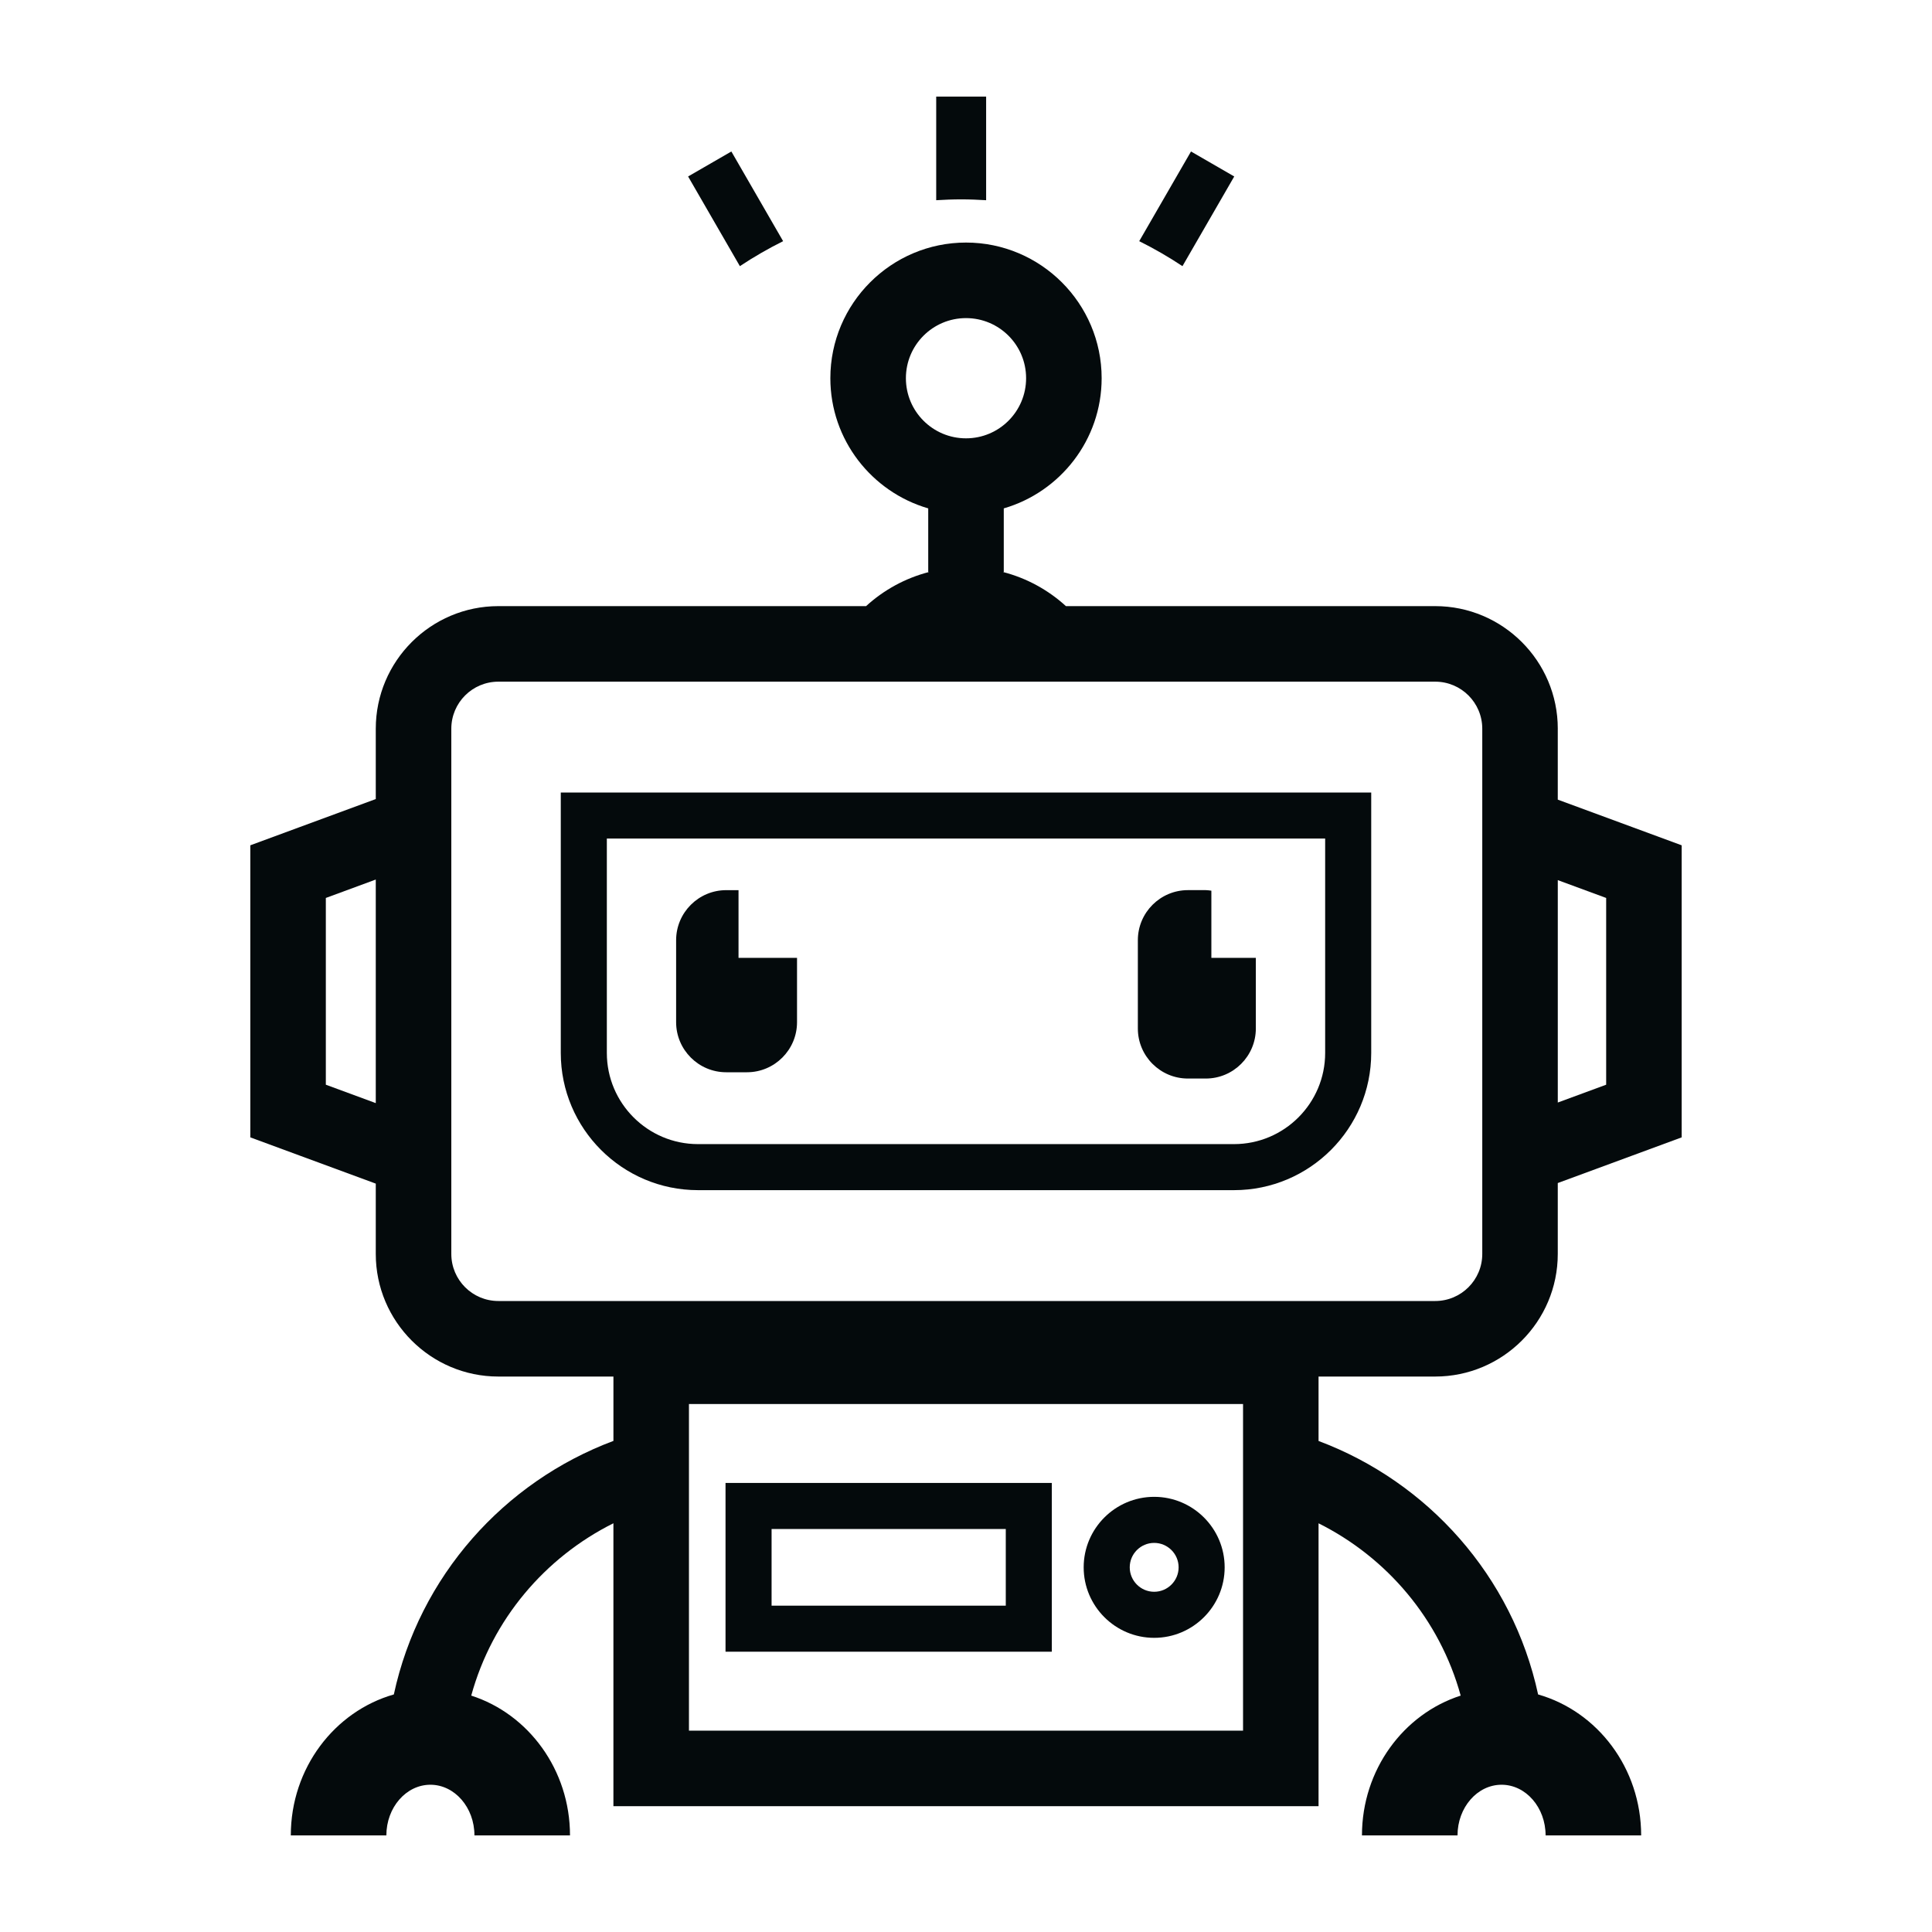
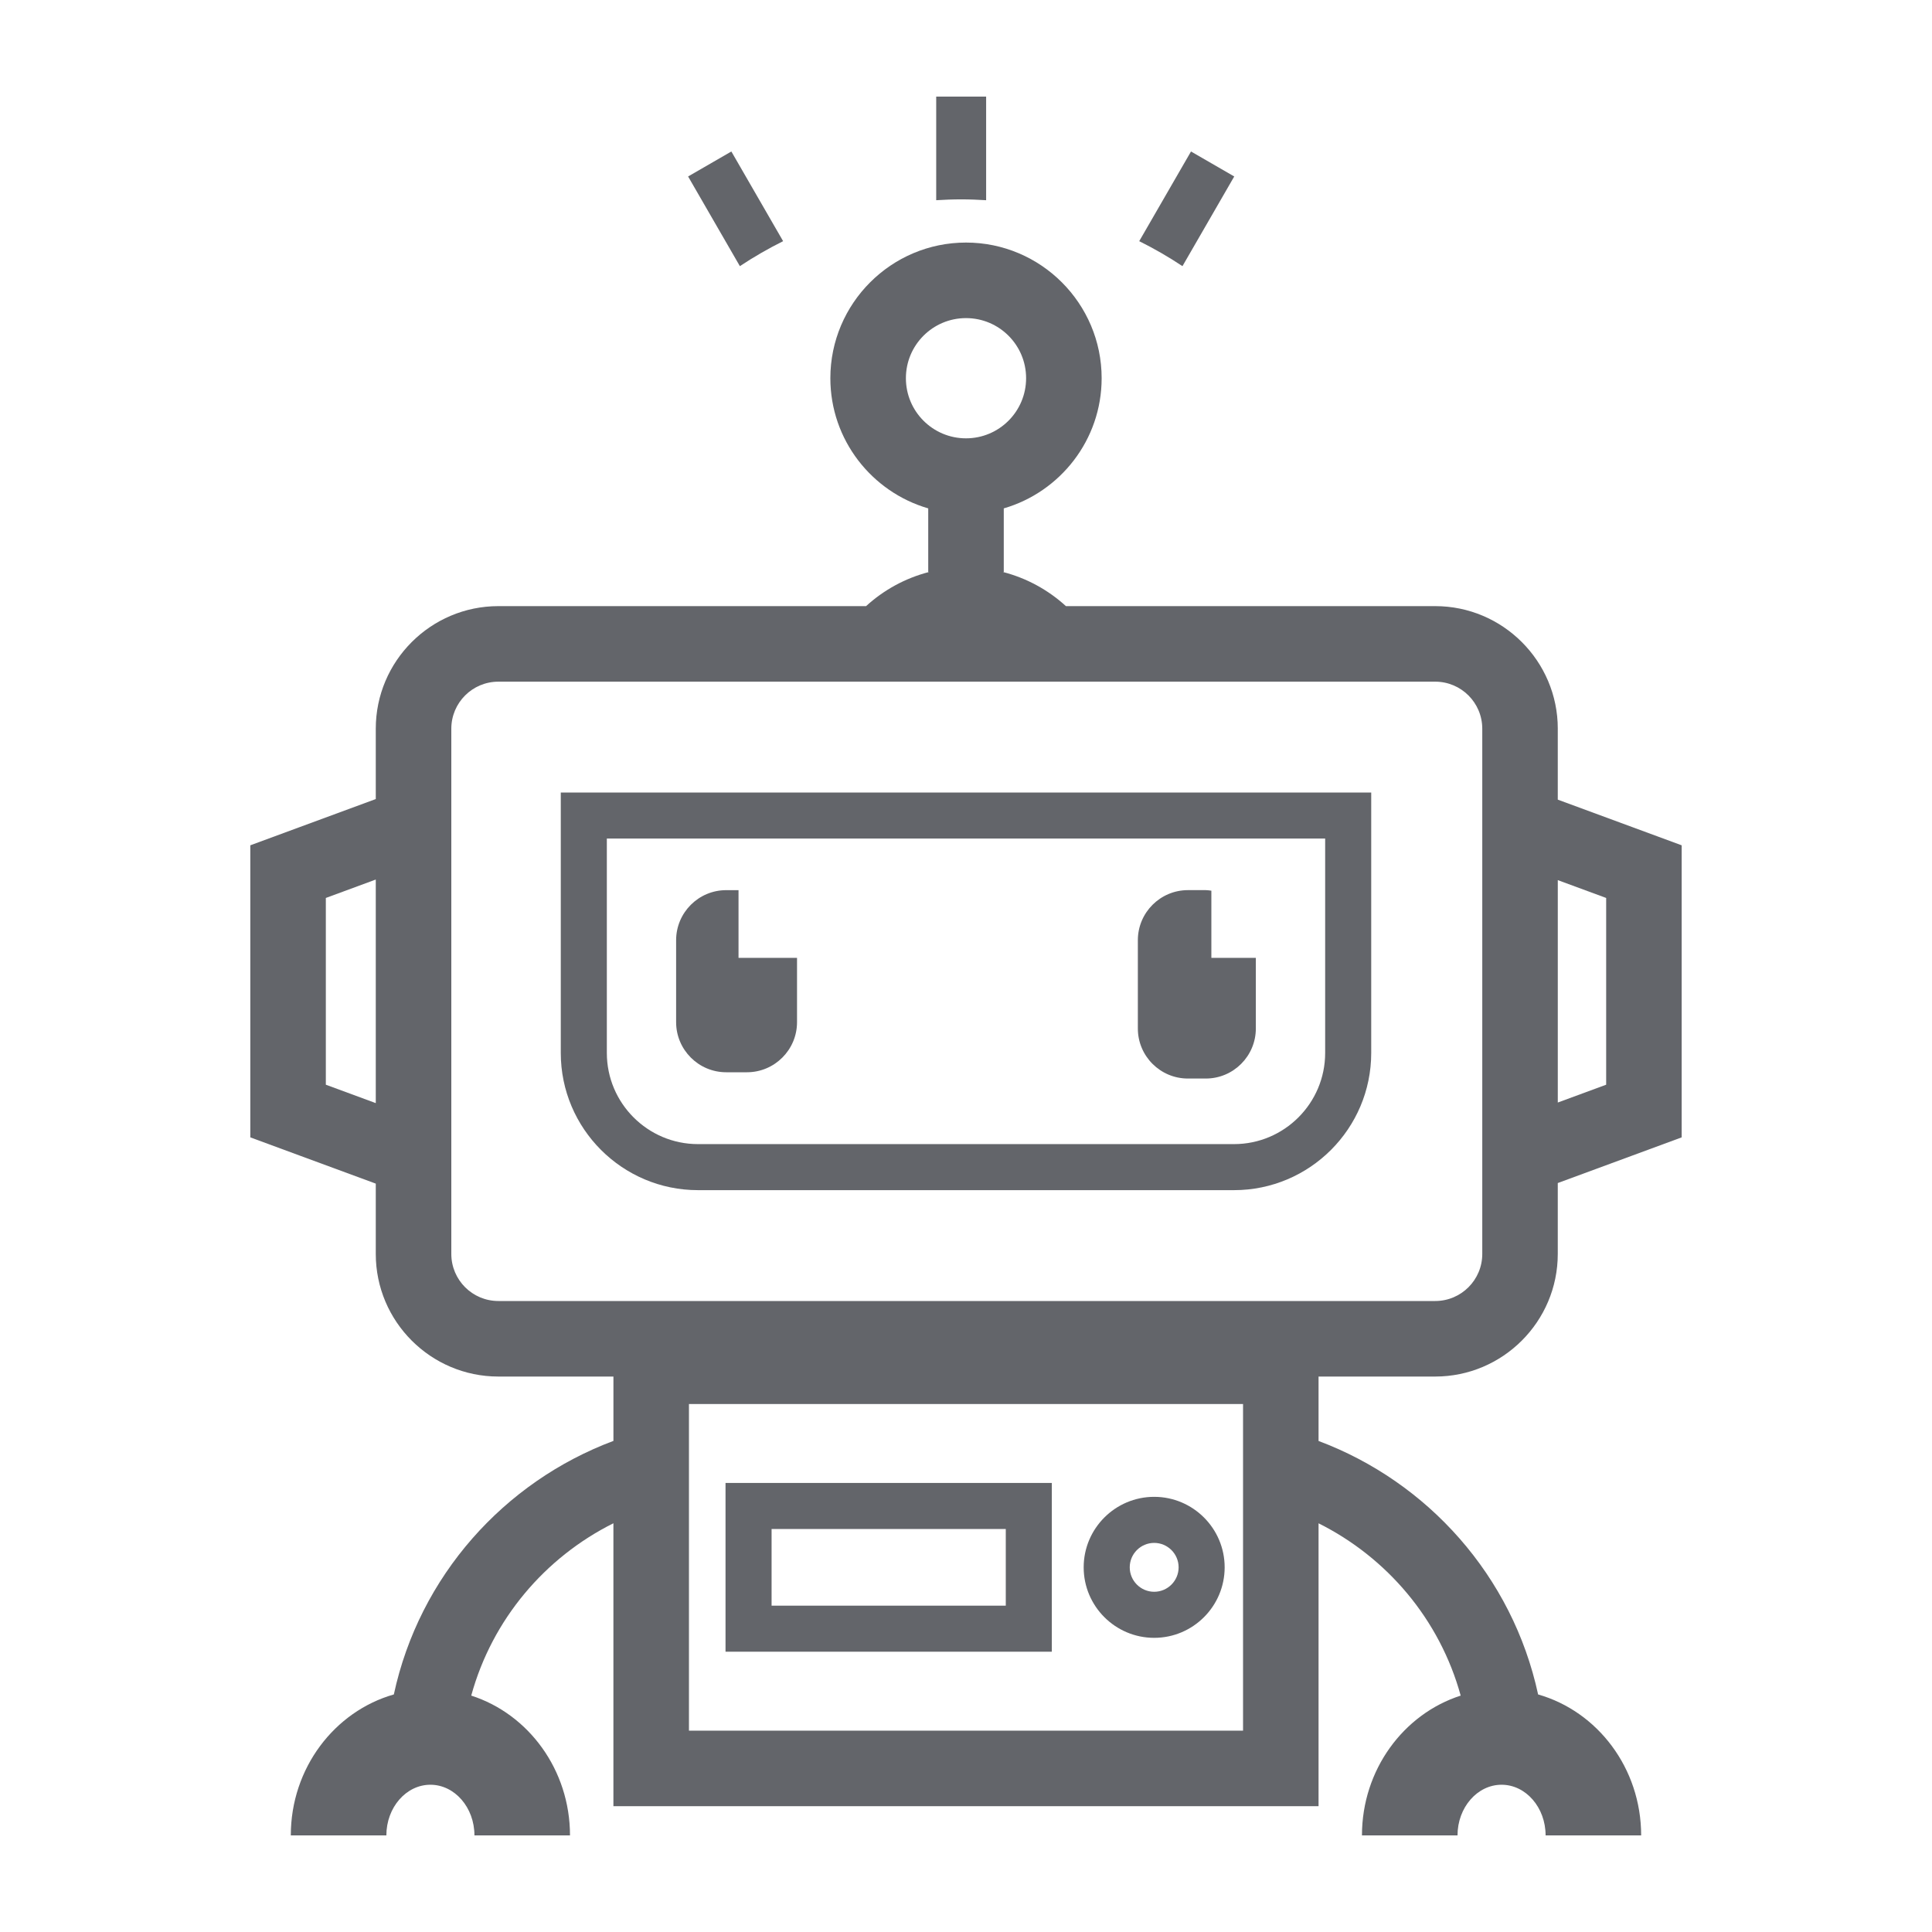
- <svg xmlns="http://www.w3.org/2000/svg" height="100px" width="100px" fill="#040a0c" version="1.1" x="0px" y="0px" viewBox="0 0 100 100" enable-background="new 0 0 100 100" xml:space="preserve">
+ <svg xmlns="http://www.w3.org/2000/svg" height="100px" width="100px" fill="#63656a" version="1.1" x="0px" y="0px" viewBox="0 0 100 100" enable-background="new 0 0 100 100" xml:space="preserve">
  <g display="none">
    <rect x="-267.879" y="-165.155" display="inline" fill="#040a0c" width="1286.936" height="912.422" />
  </g>
  <g>
    <path d="M80.631,37.719c0-3.499-2.847-6.346-6.346-6.346H55.172c-0.913-0.834-2.026-1.449-3.26-1.767h0.043v-3.292   c2.922-0.849,5.066-3.546,5.066-6.738c0-3.871-3.15-7.021-7.021-7.021c-3.871,0-7.021,3.15-7.021,7.021   c0,3.192,2.144,5.889,5.066,6.738v3.292h0.043c-1.234,0.318-2.347,0.932-3.26,1.767H25.796c-3.499,0-6.346,2.847-6.346,6.346v3.64   l-3.937,1.451l-2.557,0.943v2.725v9.666v2.726l2.557,0.943l3.937,1.451v3.64c0,3.499,2.847,6.346,6.346,6.346h5.955v1.422v1.909   c-5.652,2.117-10.043,6.988-11.366,13.123c-3.068,0.875-5.333,3.81-5.333,7.297h4.946c0-1.446,1.023-2.623,2.279-2.623   c1.257,0,2.28,1.177,2.28,2.623h4.946c0-3.403-2.156-6.288-5.112-7.237c1.085-3.951,3.82-7.152,7.359-8.92v10.735v3.909h3.909   h28.68h3.909v-3.909V78.846c3.537,1.768,6.271,4.968,7.357,8.918c-2.955,0.95-5.11,3.834-5.11,7.237h4.946   c0-1.446,1.023-2.623,2.28-2.623c1.257,0,2.279,1.177,2.279,2.623h4.946c0-3.487-2.266-6.423-5.334-7.297   c-1.325-6.133-5.715-11.002-11.364-13.12v-1.911V71.25h6.036c3.499,0,6.346-2.847,6.346-6.346v-3.67l3.856-1.421l2.557-0.943   v-2.726v-9.666v-2.725l-2.557-0.943l-3.856-1.421V37.719z M19.45,57.097l-2.585-0.953v-9.666l2.585-0.953V57.097z M46.889,19.576   c0-1.718,1.393-3.111,3.111-3.111s3.111,1.393,3.111,3.111S51.718,22.688,50,22.688S46.889,21.295,46.889,19.576z M64.34,89.578   H35.66V72.672h28.68V89.578z M76.722,64.904c0,1.346-1.091,2.436-2.436,2.436h-48.49c-1.346,0-2.436-1.091-2.436-2.436V37.719   c0-1.346,1.091-2.436,2.436-2.436h48.49c1.346,0,2.436,1.091,2.436,2.436V64.904z M83.135,46.478v9.666l-2.504,0.923V45.555   L83.135,46.478z" />
    <path d="M29.026,54.501c0,3.916,3.186,7.101,7.102,7.101h27.745c3.916,0,7.101-3.186,7.101-7.101V41.02H29.026V54.501z    M31.409,43.403H68.59v11.098c0,2.601-2.116,4.718-4.718,4.718H36.128c-2.601,0-4.718-2.116-4.718-4.718V43.403z" />
    <path d="M37.588,55.5h1.075c1.428,0,2.591-1.162,2.591-2.591v-3.33h-1.472h-1.556v-2.033v-1.472h-0.639   c-1.428,0-2.591,1.162-2.591,2.591v4.244C34.997,54.337,36.159,55.5,37.588,55.5z" />
    <path d="M61.485,55.825h0.927c1.428,0,2.59-1.162,2.59-2.591v-3.656h-1.472H62.7v-1.975v-1.501   c-0.096-0.011-0.189-0.029-0.287-0.029h-0.927c-1.428,0-2.591,1.162-2.591,2.591v4.57C58.894,54.663,60.056,55.825,61.485,55.825z" />
    <path d="M61.646,7.841l-2.68,4.642c0.775,0.386,1.523,0.817,2.238,1.293l2.68-4.642L61.646,7.841z" />
    <path d="M51.043,5h-2.585v5.363c0.428-0.026,0.858-0.044,1.292-0.044c0.435,0,0.865,0.018,1.292,0.044V5z" />
    <path d="M37.855,7.841l-2.239,1.293l2.68,4.642c0.716-0.476,1.464-0.907,2.238-1.293L37.855,7.841z" />
    <path d="M54.442,76.757H37.553v8.735h16.889V76.757z M52.059,83.109H39.937v-3.968h12.122V83.109z" />
    <path d="M59.74,84.774c2.012,0,3.648-1.637,3.648-3.649c0-2.012-1.637-3.649-3.648-3.649c-2.012,0-3.649,1.637-3.649,3.649   C56.091,83.137,57.728,84.774,59.74,84.774z M59.74,79.86c0.697,0,1.265,0.568,1.265,1.265c0,0.698-0.568,1.265-1.265,1.265   c-0.698,0-1.265-0.568-1.265-1.265C58.475,80.427,59.042,79.86,59.74,79.86z" />
  </g>
</svg>
